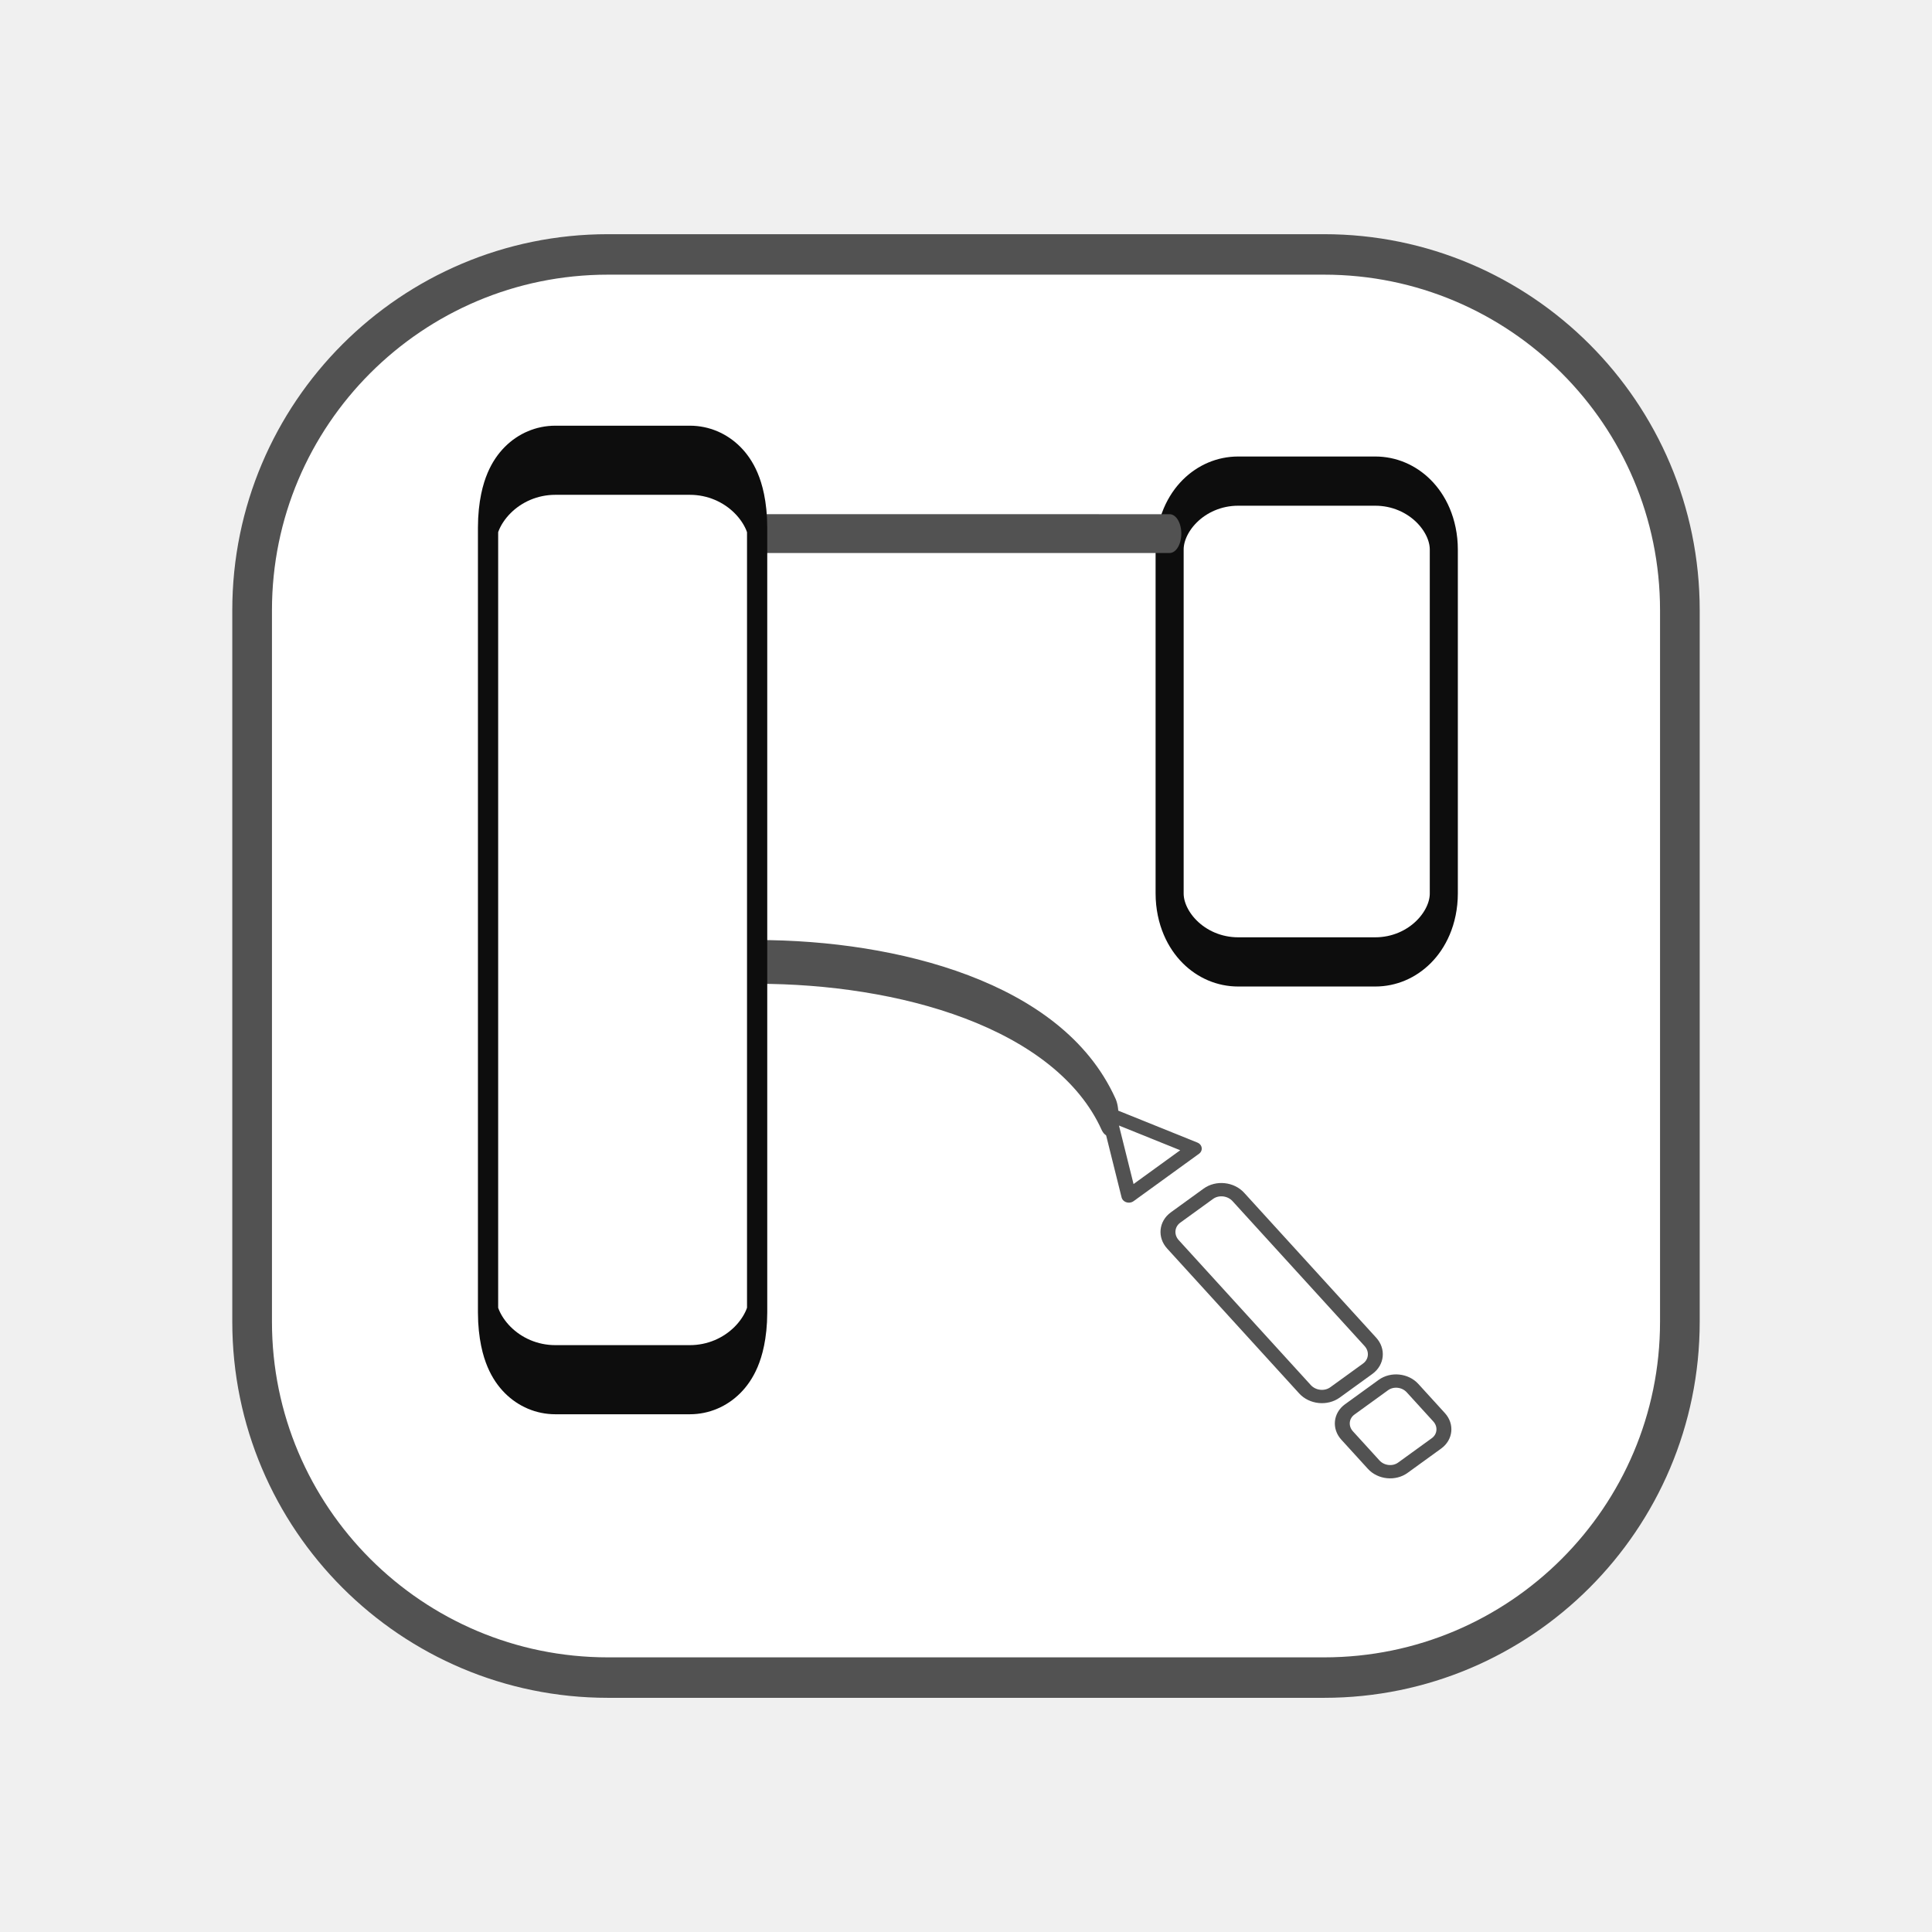
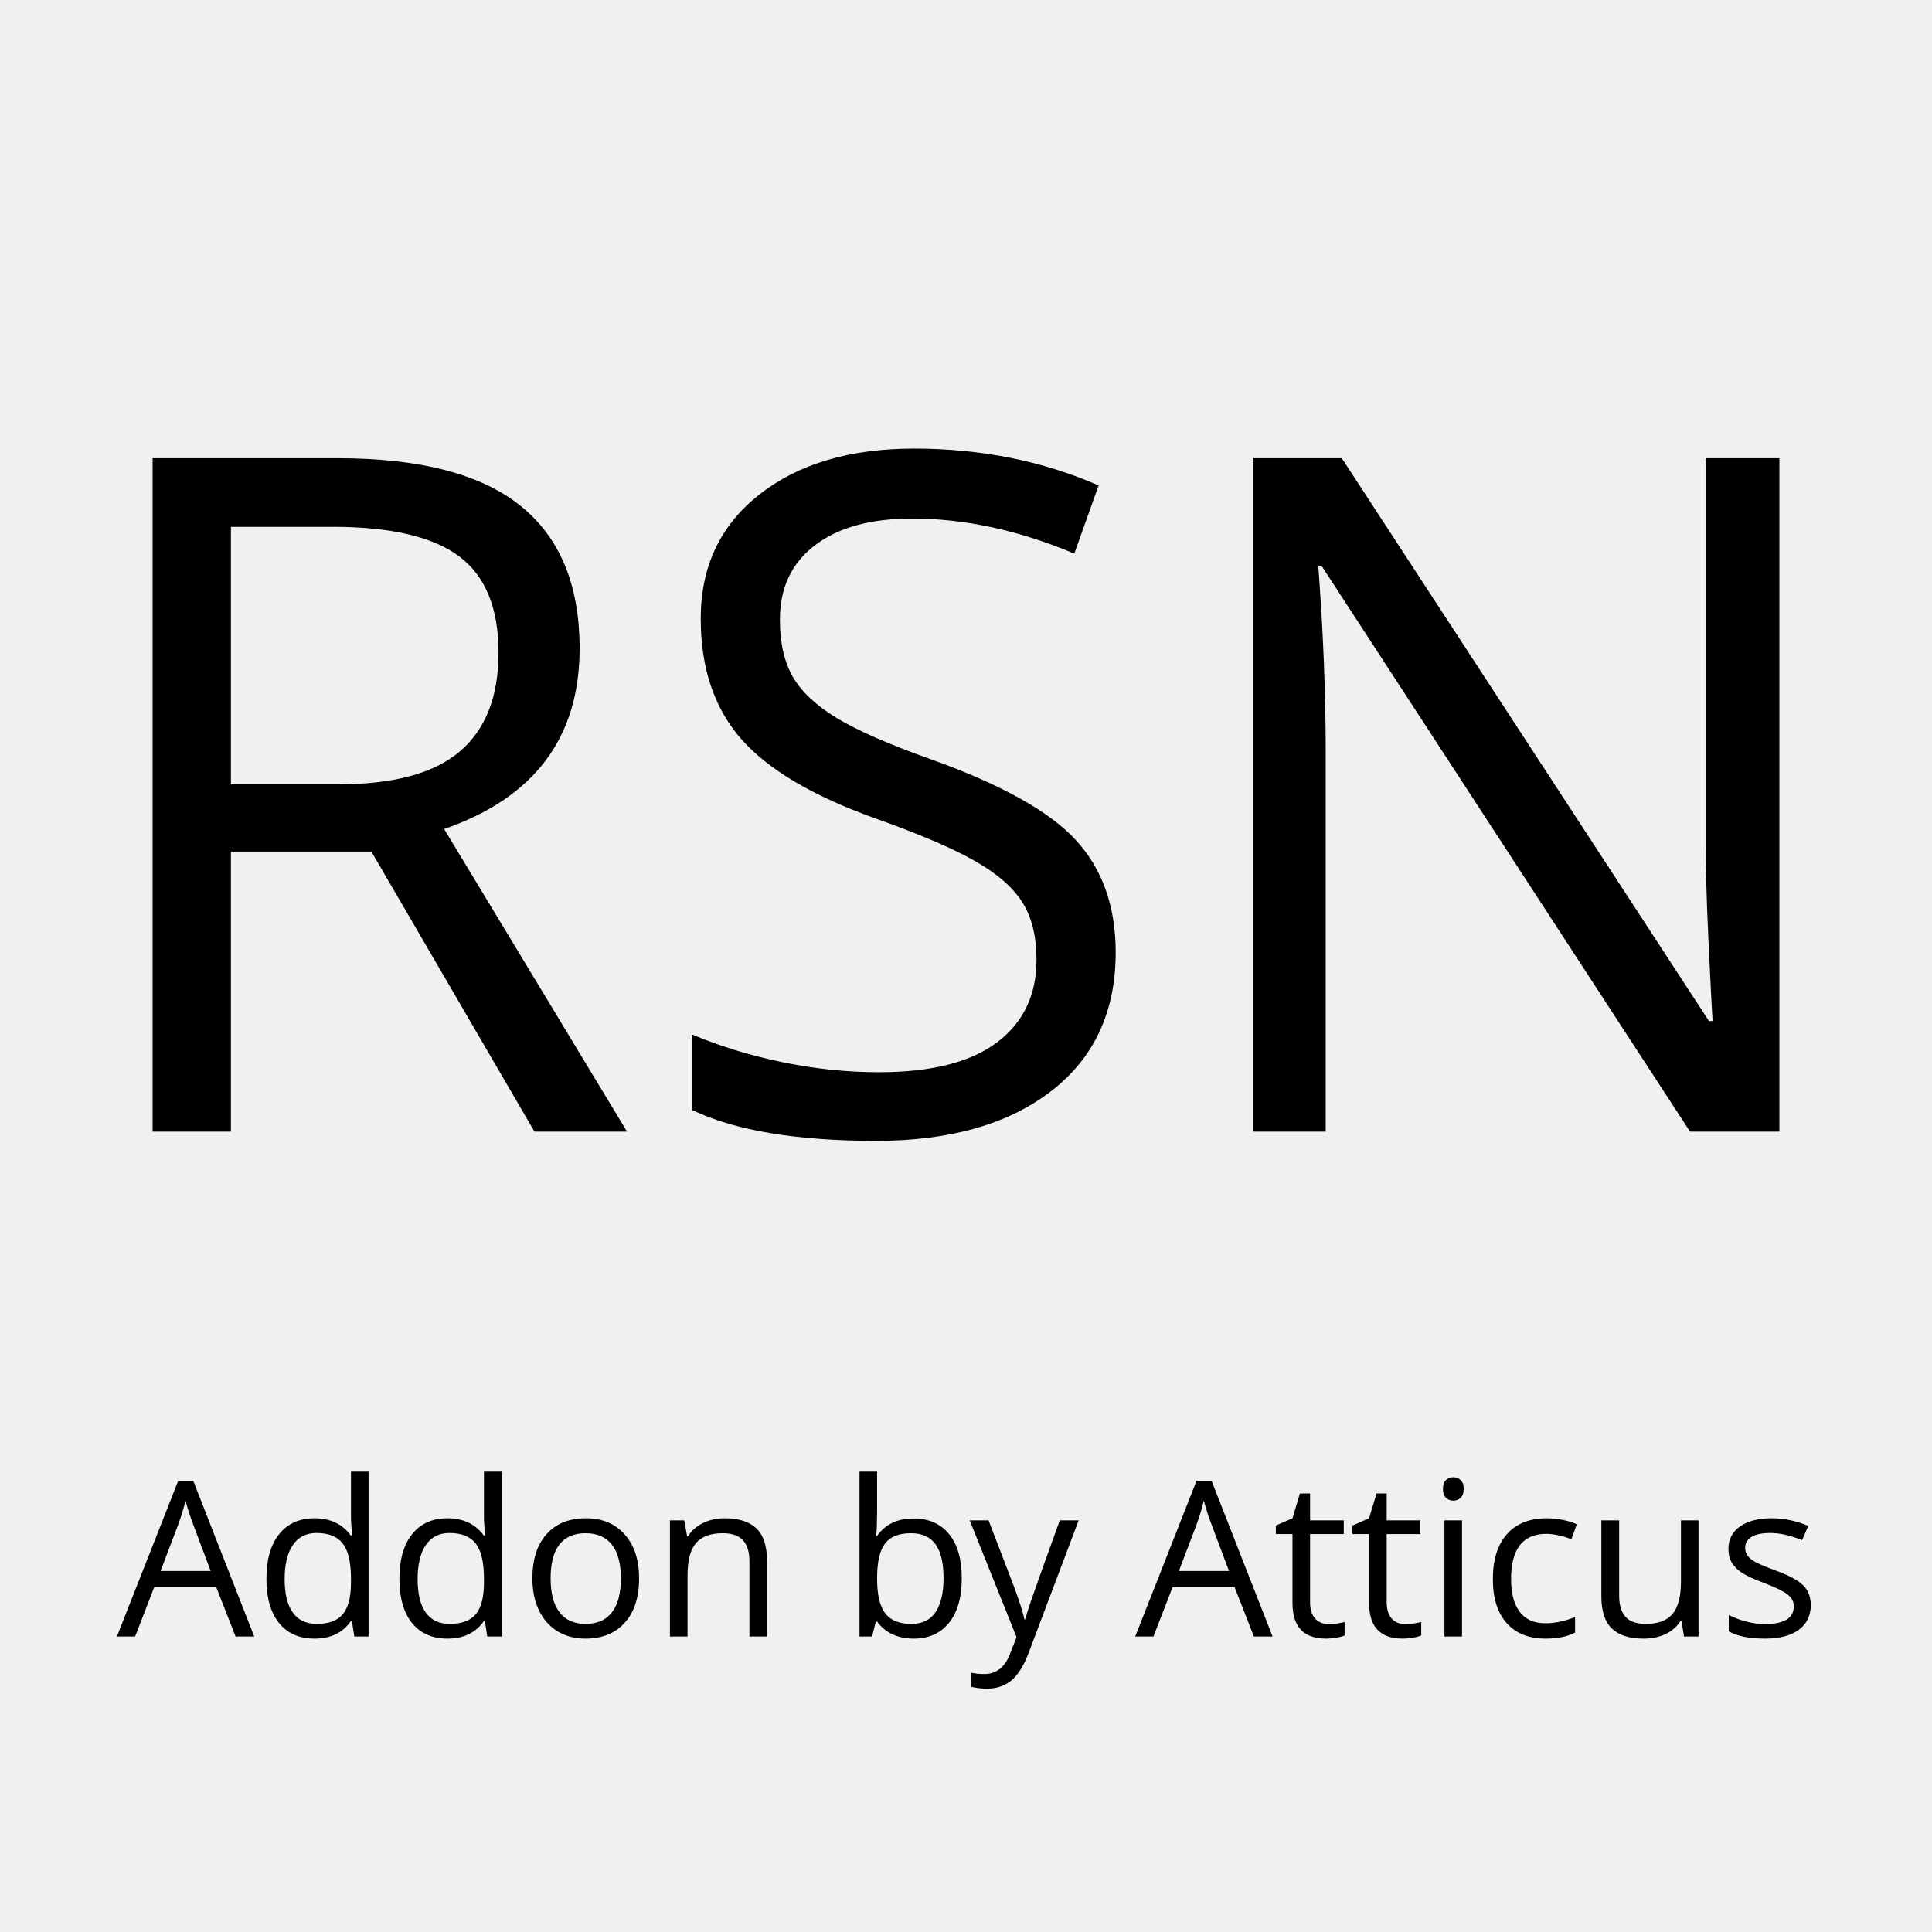
- <svg xmlns="http://www.w3.org/2000/svg" width="100%" height="100%" viewBox="0 0 500 500" version="1.1" xml:space="preserve" style="fill-rule:evenodd;clip-rule:evenodd;stroke-linecap:round;stroke-linejoin:round;stroke-miterlimit:1.5;">
-   <g transform="matrix(2.82061,0,0,2.87745,-778.113,-771.493)">
-     <path d="M430,323C430,305.339 415.372,291 397.355,291L331.645,291C313.628,291 299,305.339 299,323L299,387C299,404.661 313.628,419 331.645,419L397.355,419C415.372,419 430,404.661 430,387L430,323Z" style="fill:white;stroke:rgb(82,82,82);stroke-width:3.64px;" />
+ <svg xmlns="http://www.w3.org/2000/svg" width="100%" height="100%" viewBox="0 0 500 500" version="1.1" xml:space="preserve" style="fill-rule:evenodd;clip-rule:evenodd;stroke-linejoin:round;stroke-miterlimit:2;">
+   <g transform="matrix(1.56129,0,0,1.56129,-23.4969,-180.21)">
+     <text x="25px" y="303px" style="font-family:'OpenSans-Regular', 'Open Sans', sans-serif;font-size:156.357px;">RSN</text>
  </g>
-   <g transform="matrix(0.834828,0,0,1.46387,-13.702,-329.288)">
-     <path d="M464,322.119C464,315.43 454.478,310 442.75,310L400.25,310C388.522,310 379,315.43 379,322.119L379,382.881C379,389.57 388.522,395 400.25,395L442.75,395C454.478,395 464,389.57 464,382.881L464,322.119Z" style="fill:white;stroke:rgb(13,13,13);stroke-width:8.7px;" />
-   </g>
-   <g transform="matrix(0.679888,-2.45294,1.48001,1.12683,-531.816,628.577)">
-     <path d="M343.743,313L379,389.75" style="fill:none;stroke:rgb(82,82,82);stroke-width:3.72px;" />
-   </g>
-   <g transform="matrix(2.83734,0,0,6.25725,-779.37,-2008.11)">
-     <path d="M343.743,360.71C356.509,360.71 371.25,362.463 375.787,367" style="fill:none;stroke:rgb(82,82,82);stroke-width:1.81px;" />
-   </g>
-   <g transform="matrix(0.819279,0,0,2.79943,-184.199,-748.71)">
-     <path d="M464,316.219C464,312.787 454.478,310 442.75,310L400.25,310C388.522,310 379,312.787 379,316.219L379,388.781C379,392.213 388.522,395 400.25,395L442.75,395C454.478,395 464,392.213 464,388.781L464,316.219Z" style="fill:white;stroke:rgb(13,13,13);stroke-width:6.39px;" />
-   </g>
-   <g transform="matrix(0.918701,2.65424,-2.97713,0.819061,1087.14,-1033.62)">
-     <g transform="matrix(0.373637,0.927575,-0.927575,0.373637,492.47,6.3884)">
-       <path d="M313,207.75C313,206.784 312.239,206 311.301,206L307.699,206C306.761,206 306,206.784 306,207.75L306,211.25C306,212.216 306.761,213 307.699,213L311.301,213C312.239,213 313,212.216 313,211.25L313,207.75Z" style="fill:white;stroke:rgb(82,82,82);stroke-width:1.24px;" />
-     </g>
-     <g transform="matrix(0.373637,0.927575,-0.927575,0.373637,495.253,5.26749)">
-       <path d="M313,219.803C313,218.808 312.216,218 311.25,218L307.75,218C306.784,218 306,218.808 306,219.803L306,237.197C306,238.192 306.784,239 307.75,239L311.25,239C312.216,239 313,238.192 313,237.197L313,219.803Z" style="fill:white;stroke:rgb(82,82,82);stroke-width:1.24px;" />
-     </g>
-     <g transform="matrix(-0.373637,-0.927575,0.927575,-0.373637,267.385,764.387)">
-       <path d="M309.5,245L313,252L306,252L309.5,245Z" style="fill:white;stroke:rgb(82,82,82);stroke-width:1.24px;" />
-     </g>
+   <g transform="matrix(0.359201,0,0,0.359201,21.2739,314.69)">
+     <text x="25px" y="303px" style="font-family:'OpenSans-Regular', 'Open Sans', sans-serif;font-size:156.357px;">Addon by Atticus</text>
  </g>
</svg>
